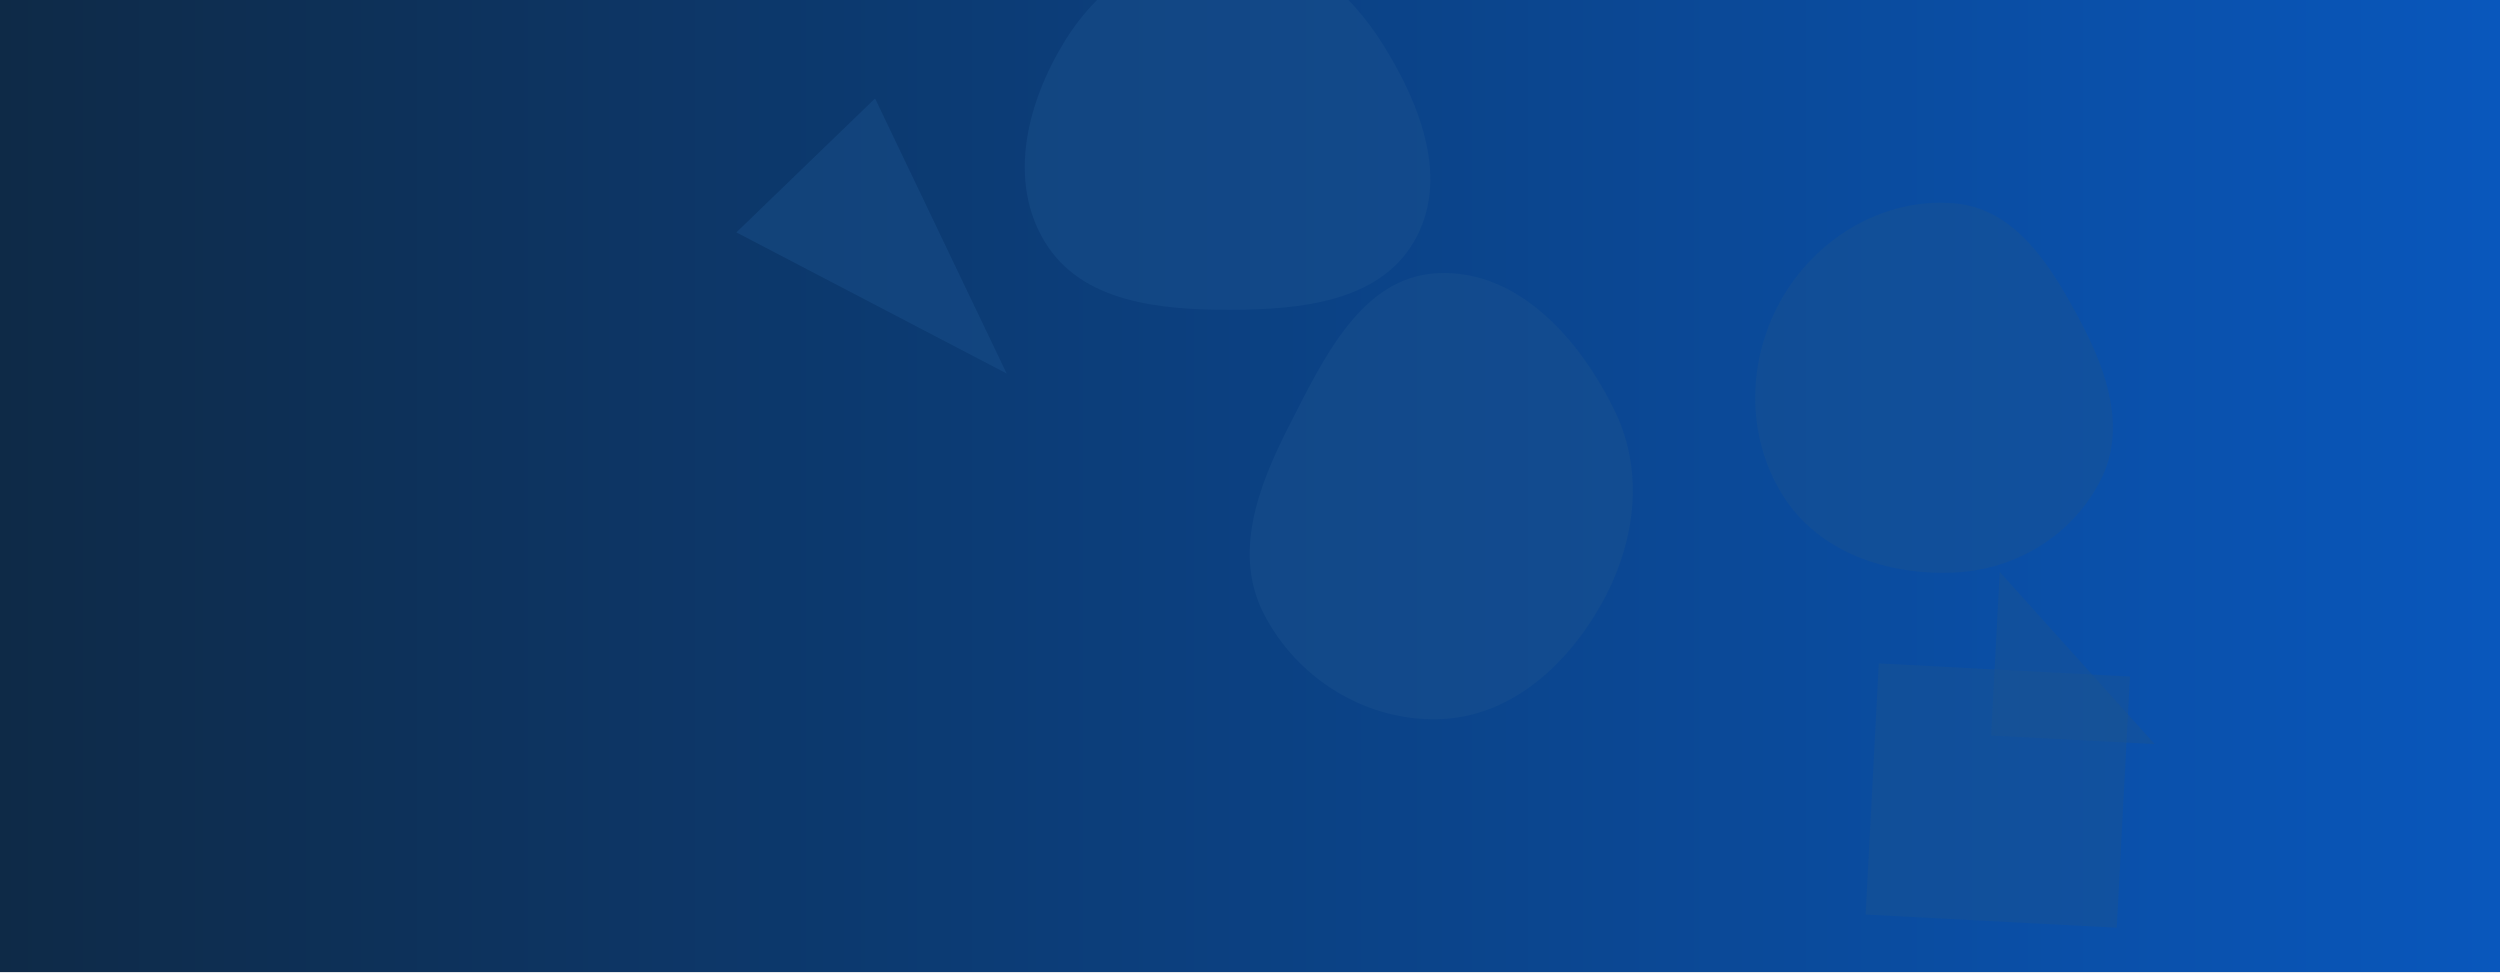
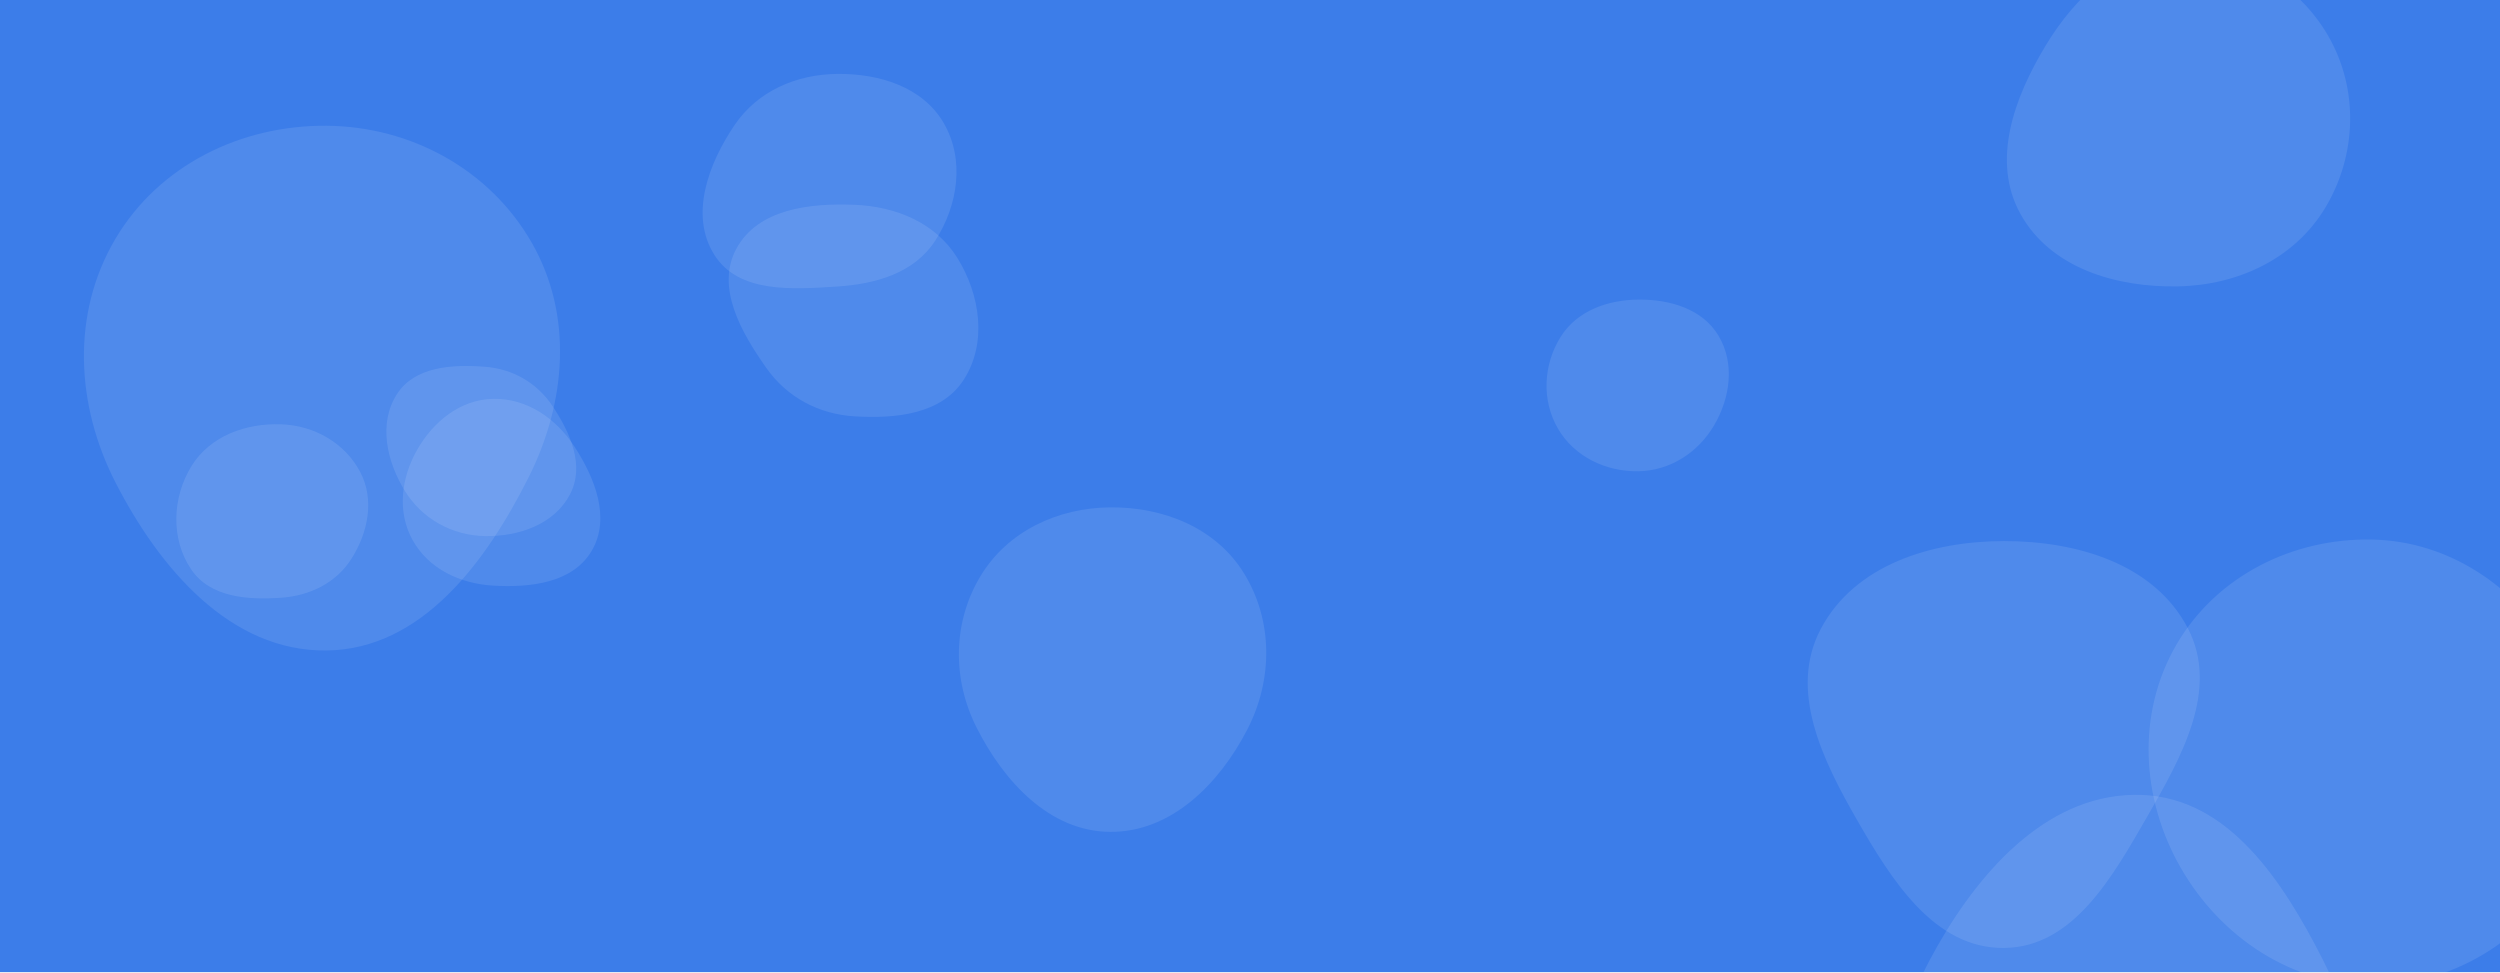
<svg xmlns="http://www.w3.org/2000/svg" version="1.1" width="1440" height="560" preserveAspectRatio="none" viewBox="0 0 1440 560">
-   <g mask="url(&quot;#SvgjsMask1037&quot;)" fill="none">
-     <rect width="1440" height="560" x="0" y="0" fill="url(#SvgjsLinearGradient1038)" />
-     <path d="M1125.917,329.771C1161.471,328.083,1193.978,308.153,1210.036,276.387C1224.751,247.279,1213.93,214.641,1198.697,185.801C1182.001,154.192,1161.528,120.256,1125.917,117.133C1085.894,113.623,1047.496,136.154,1027.065,170.748C1006.291,205.923,1005.156,250.397,1026.723,285.091C1047.243,318.101,1087.093,331.614,1125.917,329.771" fill="rgba(28, 83, 142, 0.4)" class="triangle-float1" />
-     <path d="M1226.837 389.703L1082.171 382.121 1074.589 526.788 1219.256 534.369z" fill="rgba(28, 83, 142, 0.4)" class="triangle-float3" />
-     <path d="M708.578,178.439C748.917,178.361,794.068,174.012,814.452,139.202C834.975,104.155,818.688,61.381,797.367,26.813C777.346,-5.648,746.71,-31.709,708.578,-32.453C669.245,-33.22,634.299,-10.214,613.582,23.229C591.577,58.752,580.177,103.973,601.991,139.613C623.147,174.179,668.051,178.517,708.578,178.439" fill="rgba(28, 83, 142, 0.4)" class="triangle-float2" />
-     <path d="M1146.89 423.667L1241.109 428.604 1151.828 329.448z" fill="rgba(28, 83, 142, 0.4)" class="triangle-float3" />
-     <path d="M504.034 56.703L424.139 133.856 579.817 215.122z" fill="rgba(28, 83, 142, 0.4)" class="triangle-float1" />
-     <path d="M827.999,414.295C868.618,413.492,901.251,384.789,921.496,349.565C941.66,314.482,947.811,273.019,930.112,236.63C909.909,195.095,874.13,155.04,827.999,157.341C783.956,159.538,762.183,206.733,742.126,246.006C724.523,280.474,710.279,318.92,727.87,353.394C746.901,390.689,786.137,415.123,827.999,414.295" fill="rgba(28, 83, 142, 0.4)" class="triangle-float3" />
+   <g mask="url(&quot;#SvgjsMask1029&quot;)" fill="none">
+     <rect width="1440" height="560" x="0" y="0" fill="rgba(60, 125, 233, 1)" />
+     <path d="M492.366,239.825C515.958,241.236,542.252,238.617,555.078,218.766C568.724,197.647,564.669,169.833,551.385,148.484C538.845,128.331,516.082,118.965,492.366,117.979C466.418,116.9,436.563,120.365,424.189,143.197C412.12,165.467,426.823,191.272,441.426,211.969C453.384,228.917,471.661,238.587,492.366,239.825" fill="rgba(255, 255, 255, 0.1)" class="triangle-float1" />
+     <path d="M1233.602,741.831C1279.665,739.647,1323.229,717.864,1345.494,677.48C1367.063,638.358,1358.175,592.472,1337.892,552.668C1315.034,507.81,1283.918,459.645,1233.602,457.894C1181.342,456.076,1141.856,499.528,1115.937,544.945C1090.296,589.874,1075.152,644.634,1101.69,689.039C1127.731,732.612,1182.897,744.235,1233.602,741.831" fill="rgba(255, 255, 255, 0.1)" class="triangle-float3" />
+     <path d="M279.325,308.768C298.85,309.127,319.368,301.971,328.37,284.641C336.898,268.224,328.515,249.241,318.234,233.861C309.301,220.498,295.353,212.485,279.325,211.267C260.408,209.83,238.878,211.09,228.623,227.052C217.802,243.895,222.755,265.881,233.31,282.892C243.254,298.919,260.467,308.421,279.325,308.768" fill="rgba(255, 255, 255, 0.1)" class="triangle-float1" />
+     <path d="M1254.746,164.949C1289.068,164.238,1321.784,148.986,1339.426,119.537C1357.56,89.267,1358.703,51.372,1341.111,20.784C1323.47,-9.891,1290.111,-28.933,1254.746,-27.705C1221.263,-26.542,1195.484,-2.247,1178.183,26.443C1160.139,56.365,1146.855,92.597,1163.759,123.178C1181.063,154.482,1218.986,165.69,1254.746,164.949" fill="rgba(255, 255, 255, 0.1)" class="triangle-float2" />
+     <path d="M943.864,271.436C962.023,271.076,978.08,260.668,987.302,245.02C996.68,229.107,999.364,209.224,989.866,193.382C980.591,177.91,961.903,172.439,943.864,172.564C926.083,172.687,908.395,178.944,898.952,194.011C888.931,210,887.868,230.481,897.336,246.804C906.773,263.073,925.06,271.809,943.864,271.436" fill="rgba(255, 255, 255, 0.1)" class="triangle-float3" />
+     <path d="M284.057,337.319C305.541,338.577,329.954,335.787,340.843,317.224C351.812,298.526,342.767,275.539,330.963,257.356C320.375,241.046,303.498,229.363,284.057,229.748C265.214,230.121,249.576,242.768,240.257,259.15C231.054,275.327,228.63,294.949,237.728,311.186C247.017,327.764,265.086,336.208,284.057,337.319" fill="rgba(255, 255, 255, 0.1)" class="triangle-float2" />
+     <path d="M639.404,479.156C674.593,479.431,702.215,451.559,718.392,420.308C733.197,391.707,733.425,357.595,716.518,330.183C700.4,304.05,670.107,291.94,639.404,292.241C609.28,292.537,580.484,305.909,564.87,331.672C548.677,358.391,548.433,391.207,562.525,419.091C578.246,450.199,604.55,478.884,639.404,479.156" fill="rgba(255, 255, 255, 0.1)" class="triangle-float1" />
+     <path d="M188.134,374.678C242.855,373.984,279.878,323.909,304.449,275.01C326.159,231.805,330.296,181.611,306.219,139.679C282.045,97.578,236.68,72.856,188.134,72.436C138.822,72.009,91.551,95.153,66.455,137.604C40.924,180.791,43.682,233.396,66.59,278.029C91.923,327.387,132.659,375.382,188.134,374.678" fill="rgba(255, 255, 255, 0.1)" class="triangle-float2" />
+     <path d="M1154.239,546.012C1194.101,545.686,1216.687,505.262,1236.584,470.72C1256.43,436.267,1278.528,397.283,1260.248,361.974C1240.974,324.745,1196.161,311.606,1154.239,311.666C1112.441,311.726,1068.277,325.318,1048.759,362.279C1030.116,397.585,1049.651,437.459,1069.529,472.085C1089.528,506.92,1114.072,546.34,1154.239,546.012" fill="rgba(255, 255, 255, 0.1)" class="triangle-float1" />
+     <path d="M161.988,344.285C178.553,343.126,193.733,335.684,202.573,321.627C212.073,306.521,215.796,287.718,207.494,271.922C198.655,255.104,180.974,245.095,161.988,244.404C141.662,243.664,121.059,251.089,110.357,268.385C99.133,286.524,98.209,310.453,110.207,328.09C121.109,344.116,142.652,345.638,161.988,344.285" fill="rgba(255, 255, 255, 0.1)" class="triangle-float2" />
+     <path d="M482.207,165.031C504.413,163.595,526.518,157.343,538.642,138.684C551.906,118.272,555.815,91.71,543.489,70.719C531.29,49.944,506.298,42.32,482.207,42.576C458.633,42.827,436.365,52.482,423.143,72C407.955,94.42,397.018,124.043,411.532,146.905C425.504,168.911,456.194,166.713,482.207,165.031" fill="rgba(255, 255, 255, 0.1)" class="triangle-float3" />
+     <path d="M1366.351,567.437C1412.76,567.571,1455.412,541.23,1477.686,500.515C1499.122,461.332,1493.867,414.186,1471.263,375.665C1448.959,337.656,1410.412,311.689,1366.351,310.784C1320.692,309.846,1276.696,331.74,1253.697,371.195C1230.541,410.919,1233.233,459.999,1256.125,499.876C1279.121,539.934,1320.162,567.304,1366.351,567.437" fill="rgba(255, 255, 255, 0.1)" class="triangle-float1" />
  </g>
  <defs>
-     <mask id="SvgjsMask1037">
+     <mask id="SvgjsMask1029">
      <rect width="1440" height="560" fill="#ffffff" />
    </mask>
-     <linearGradient x1="0%" y1="50%" x2="100%" y2="50%" gradientUnits="userSpaceOnUse" id="SvgjsLinearGradient1038">
-       <stop stop-color="#0e2a47" offset="0" />
-       <stop stop-color="rgba(9, 87, 188, 1)" offset="1" />
-     </linearGradient>
    <style>
            @keyframes float1 {
                0%{transform: translate(0, 0)}
                50%{transform: translate(-10px, 0)}
                100%{transform: translate(0, 0)}
            }

            .triangle-float1 {
                animation: float1 5s infinite;
            }

            @keyframes float2 {
                0%{transform: translate(0, 0)}
                50%{transform: translate(-5px, -5px)}
                100%{transform: translate(0, 0)}
            }

            .triangle-float2 {
                animation: float2 4s infinite;
            }

            @keyframes float3 {
                0%{transform: translate(0, 0)}
                50%{transform: translate(0, -10px)}
                100%{transform: translate(0, 0)}
            }

            .triangle-float3 {
                animation: float3 6s infinite;
            }
        </style>
  </defs>
</svg>
